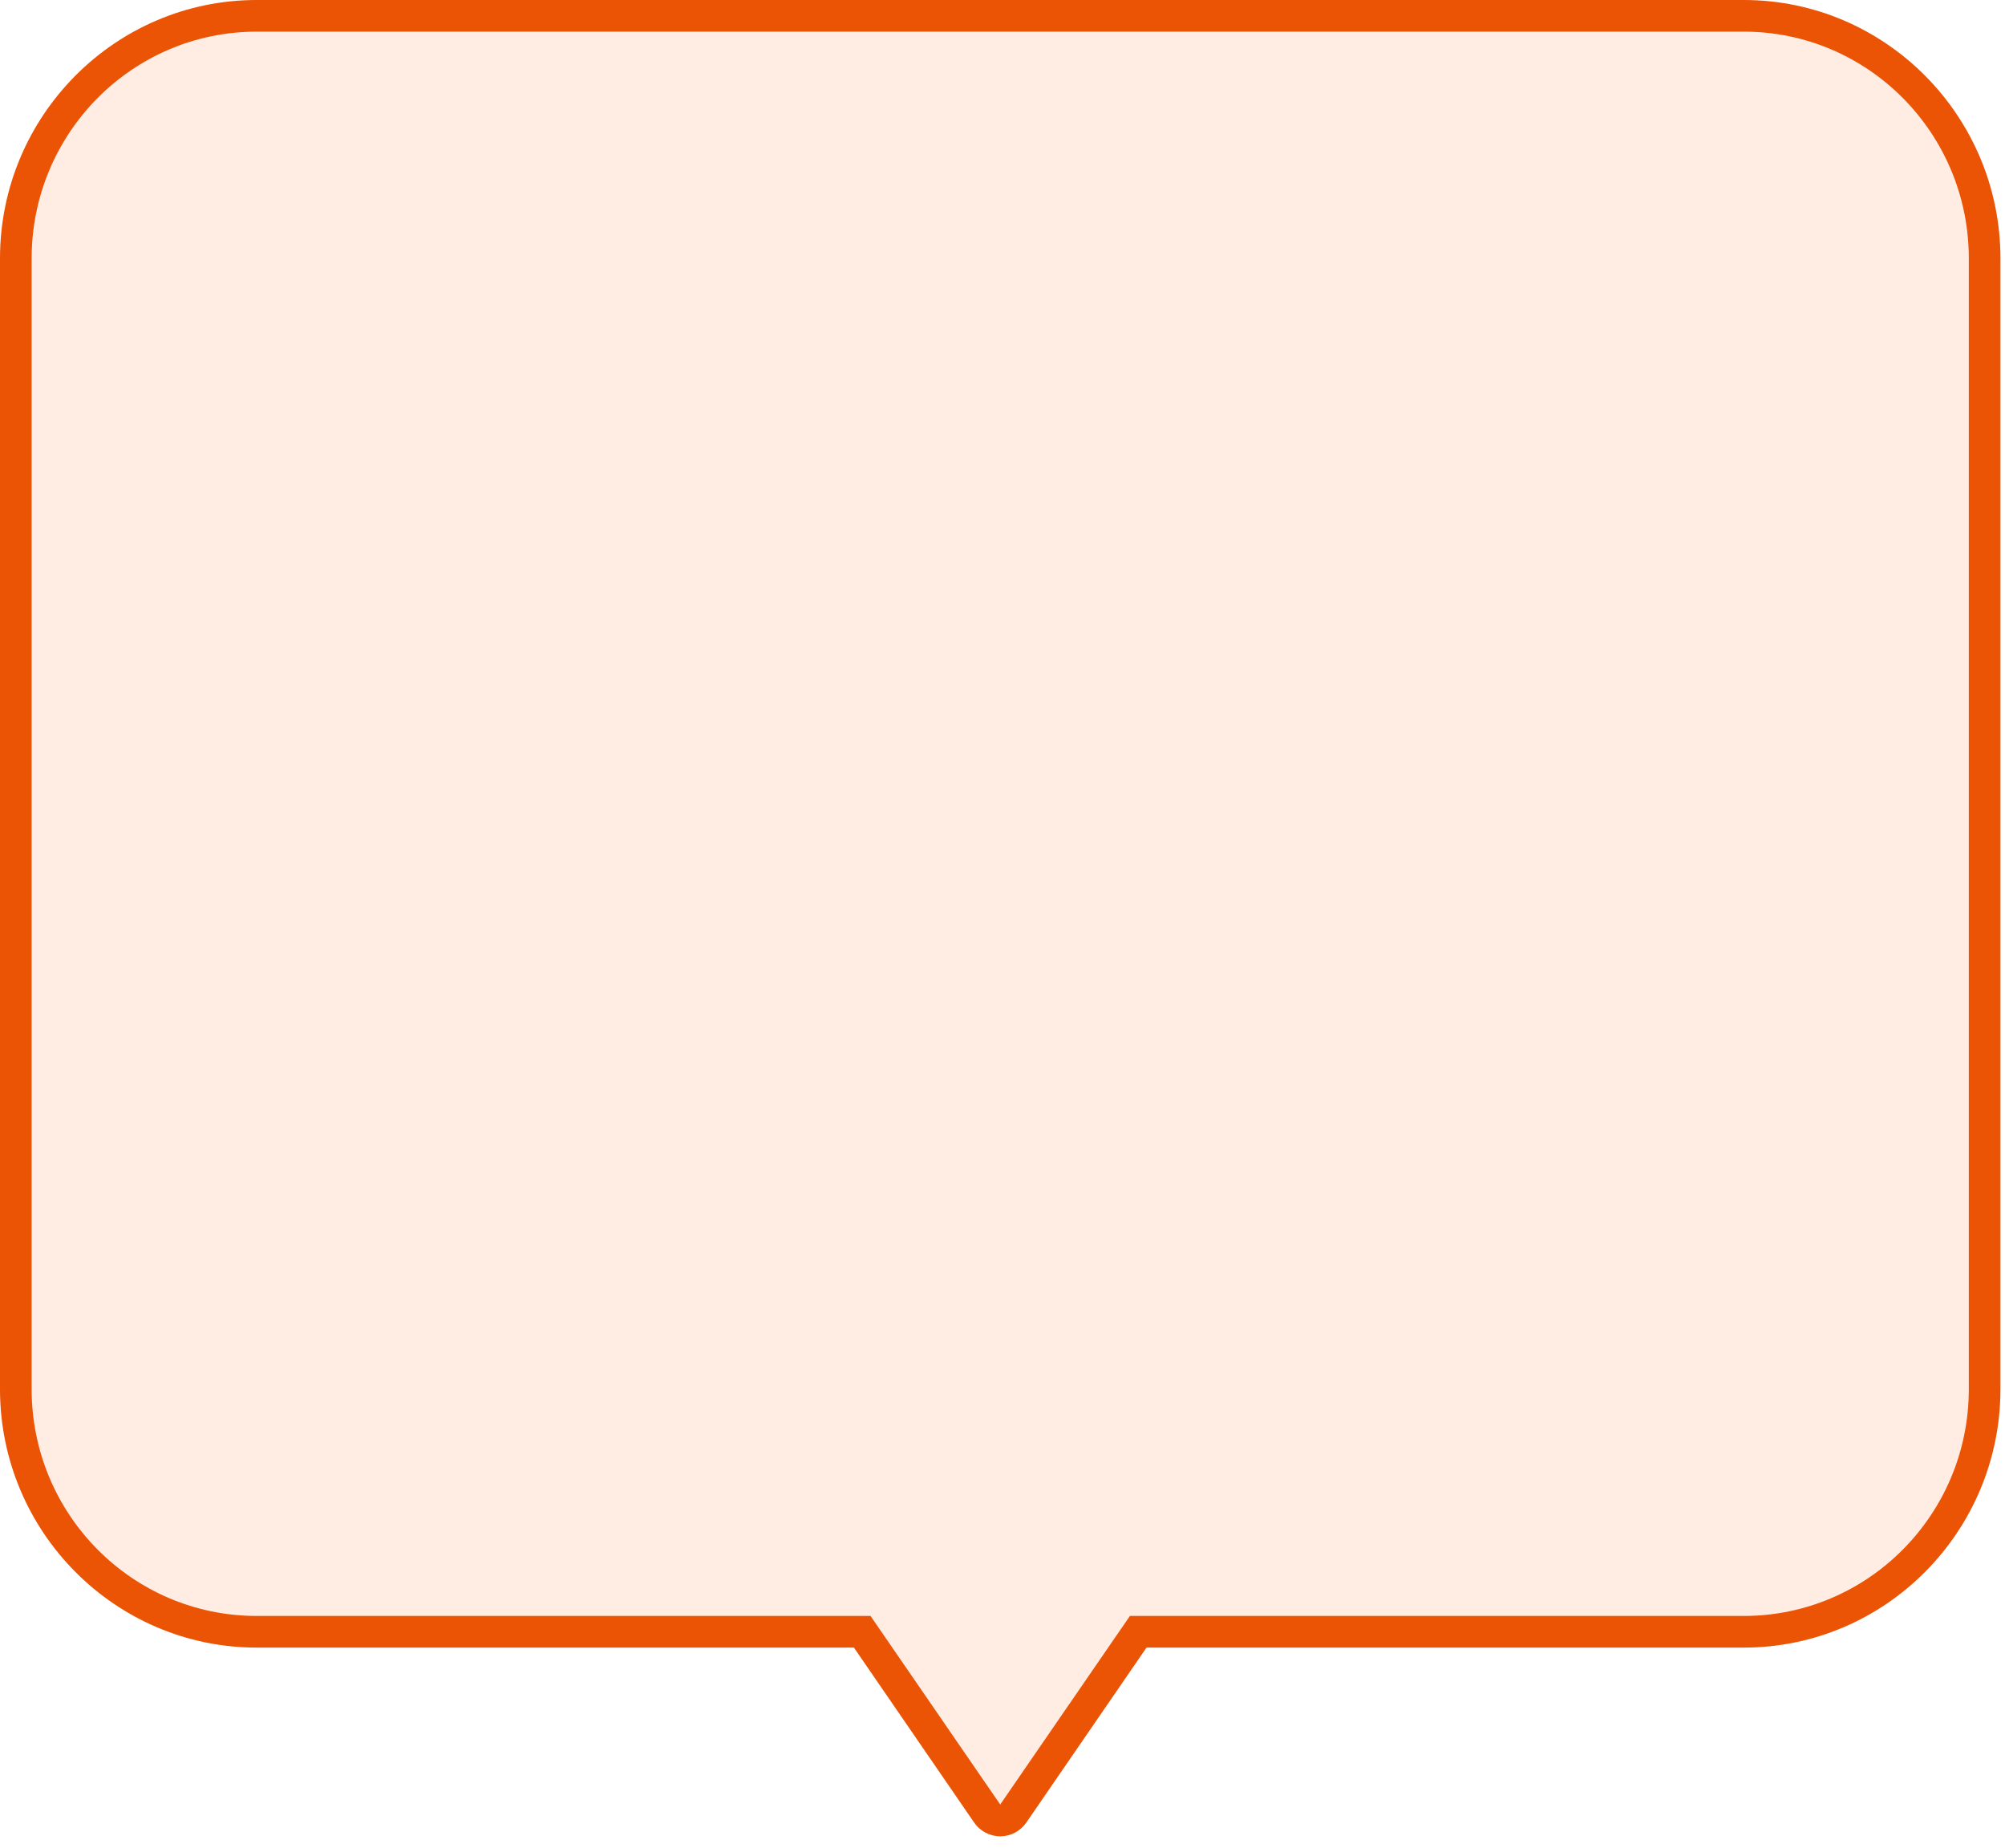
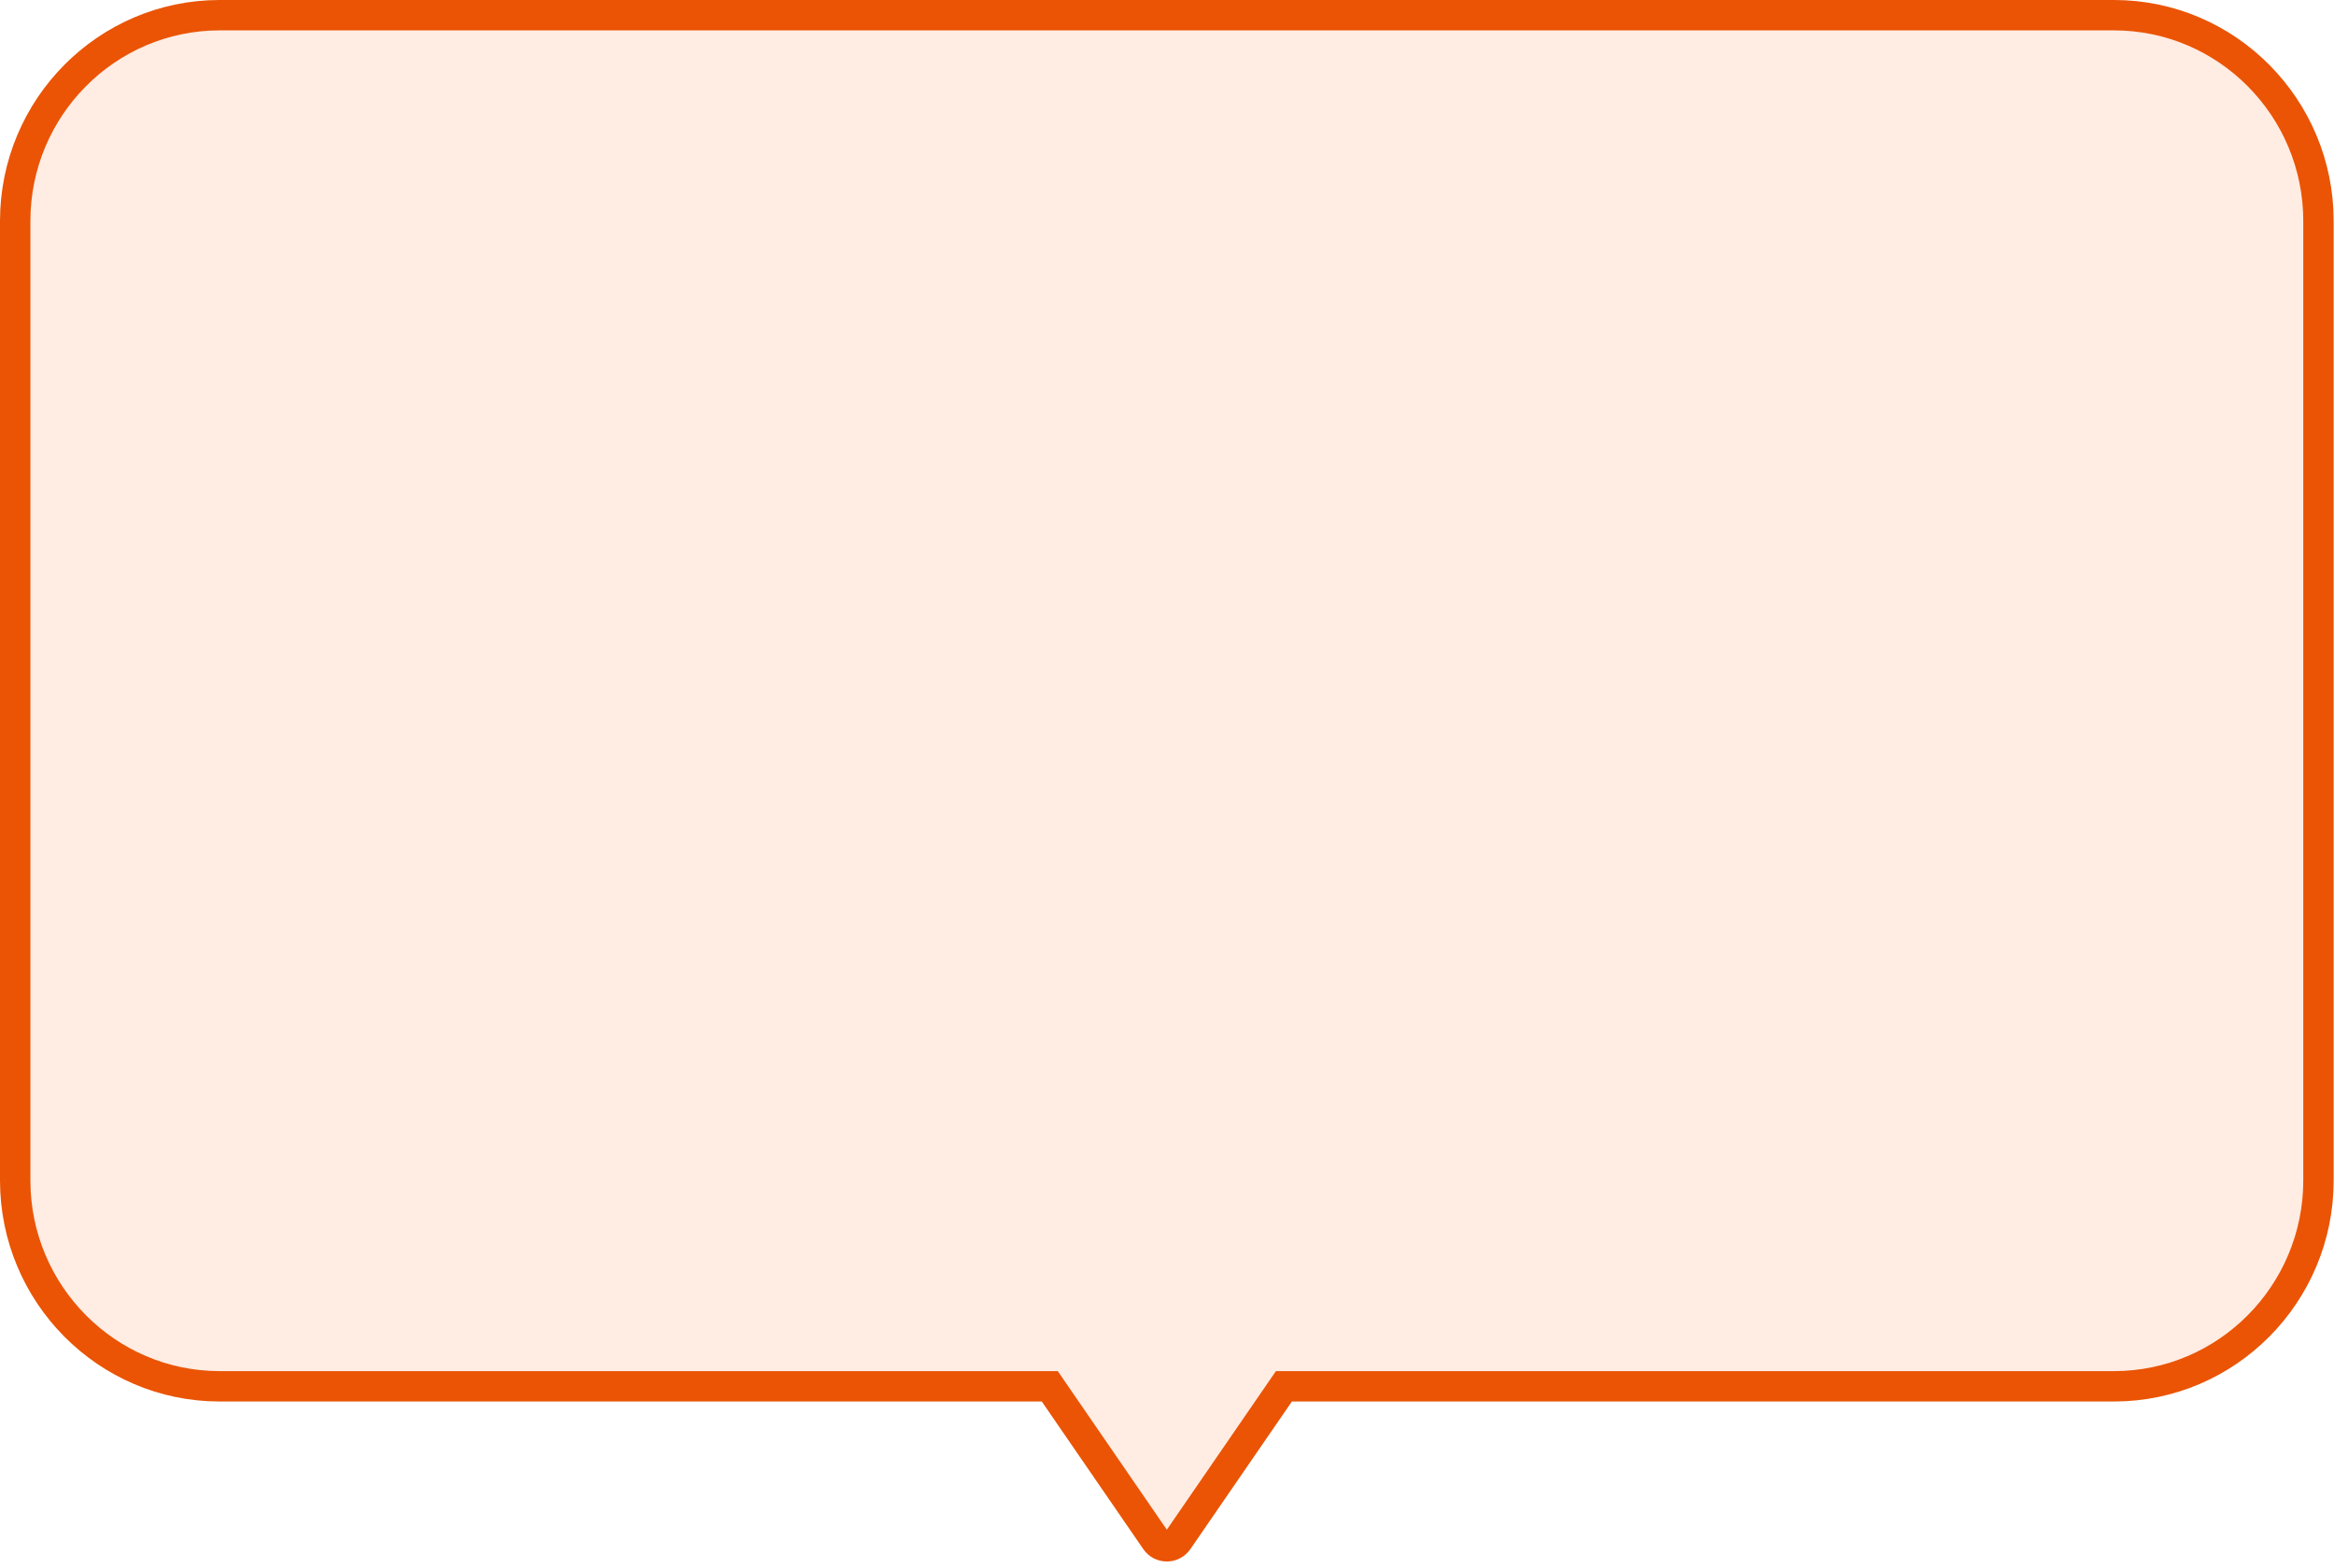
- <svg xmlns="http://www.w3.org/2000/svg" width="140" height="129" viewBox="0 0 140 129" fill="none">
-   <path d="M69.841 127.092C69.477 127.092 69.134 126.915 68.935 126.617L60.211 113.928H17.924C8.647 113.928 1.104 106.33 1.104 96.987V18.046C1.104 8.703 8.647 1.104 17.924 1.104H121.758C131.035 1.104 138.578 8.703 138.578 18.046V96.987C138.578 106.33 131.035 113.928 121.758 113.928H79.471L70.747 126.617C70.537 126.915 70.205 127.092 69.841 127.092Z" fill="#FFECE3" />
-   <path d="M121.758 2.209C130.438 2.209 137.473 9.299 137.473 18.046V96.987C137.473 105.733 130.438 112.823 121.758 112.823H78.897L69.841 125.988L60.785 112.823H17.924C9.244 112.823 2.209 105.733 2.209 96.987V18.046C2.209 9.299 9.244 2.209 17.924 2.209H121.758ZM121.758 0H17.924C8.04 0 0 8.095 0 18.046V96.987C0 106.937 8.04 115.032 17.924 115.032H59.626L68.019 127.247C68.427 127.843 69.112 128.207 69.841 128.207C70.57 128.207 71.243 127.854 71.663 127.247L80.056 115.032H121.758C131.642 115.032 139.682 106.937 139.682 96.987V18.046C139.682 8.095 131.642 0 121.758 0Z" fill="#EA5404" />
+ <svg xmlns="http://www.w3.org/2000/svg" width="192" height="129" viewBox="0 0 192 129" fill="none">
+   <path d="M95.987 127.238C95.622 127.238 95.28 127.061 95.081 126.763L86.356 114.073H18.07C8.793 114.073 1.25 106.475 1.25 97.132V18.191C1.25 8.848 8.793 1.25 18.07 1.25H173.904C183.18 1.25 190.723 8.848 190.723 18.191V97.132C190.723 106.475 183.18 114.073 173.904 114.073H105.617L96.892 126.763C96.682 127.061 96.351 127.238 95.987 127.238Z" fill="#FFECE3" stroke="#EA5404" stroke-width="2.5" />
</svg>
